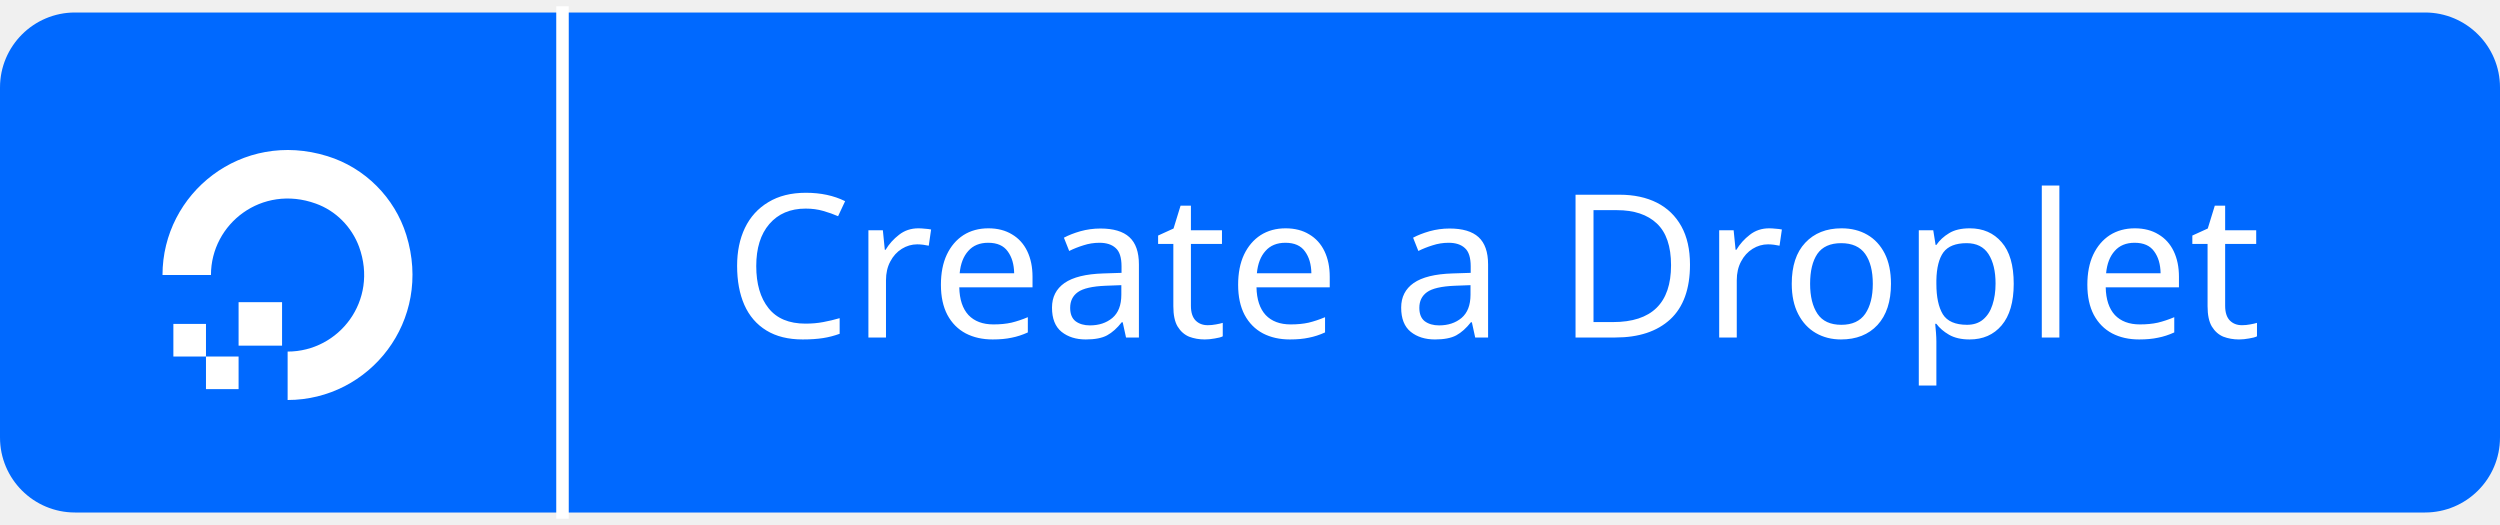
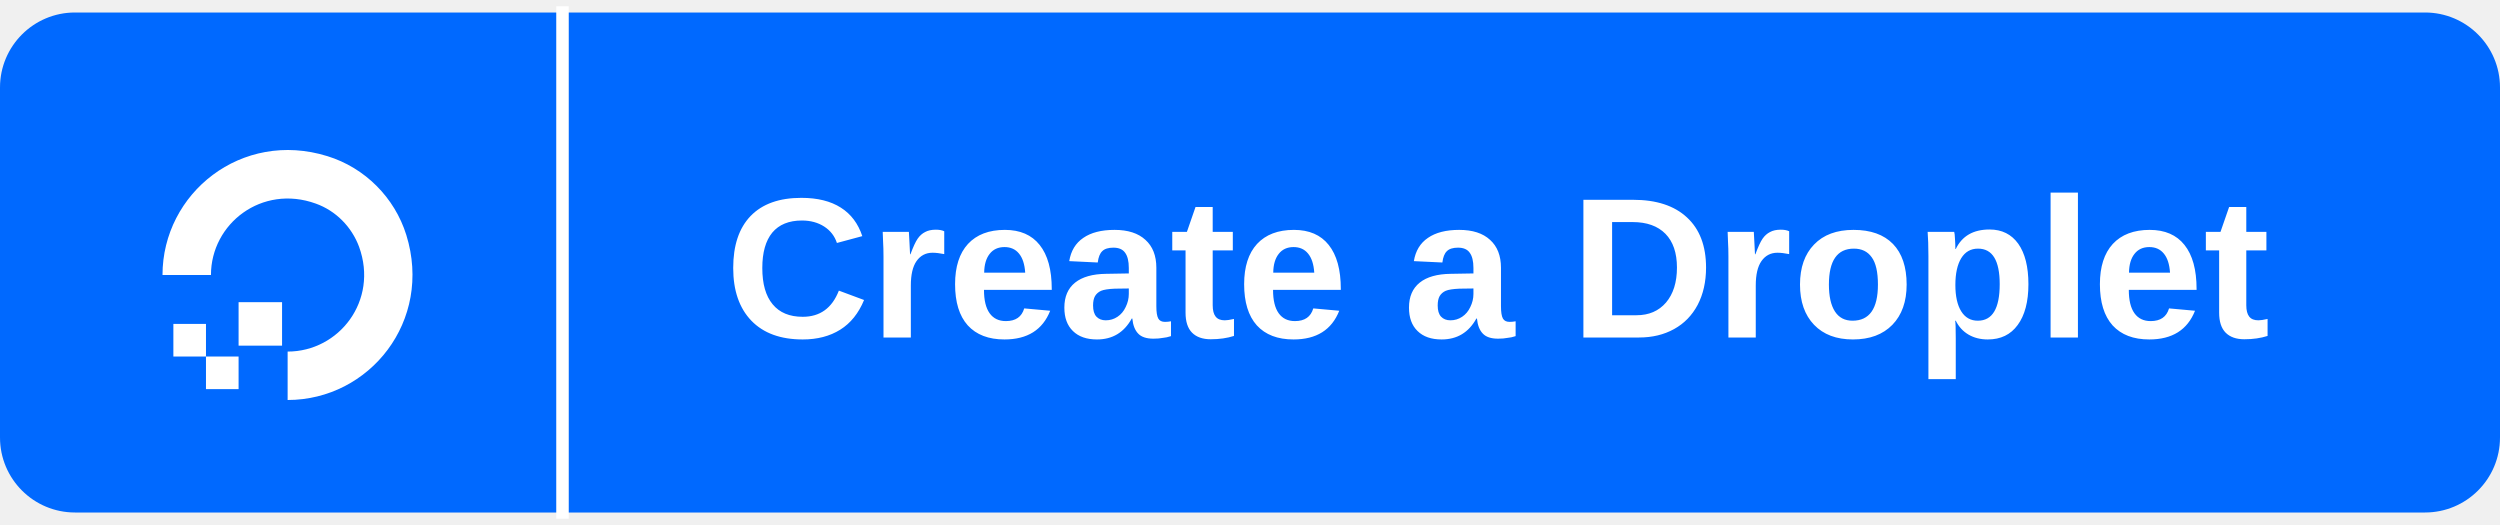
<svg xmlns="http://www.w3.org/2000/svg" width="200px" height="42px" viewBox="0 0 200 42" version="1.1">
  <g id="Page-1" stroke="none" stroke-width="1" fill="none" fill-rule="evenodd">
    <g id="Partner-welcome-kit-Copy-3" transform="translate(-651, -762)">
      <g id="do-btn-blue" transform="translate(651, 763)">
        <rect id="Rectangle-Copy" fill="#0069FF" x="0" y="0" width="200" height="40" rx="6" />
        <path d="M45,0 L45,40" id="Line-2" stroke="#FFFFFF" stroke-linecap="square" />
        <g id="DO_Logo_horizontal_blue-Copy" transform="translate(13, 11)" fill="#FFFFFF">
          <path d="M10.01,20 L10.01,16.126 C14.125,16.126 17.29,12.055 15.727,7.746 C15.133,6.145 13.867,4.861 12.265,4.288 C7.952,2.726 3.877,5.888 3.877,9.999 C3.877,9.999 3.877,9.999 3.877,9.999 L0,9.999 C0,3.457 6.33,-1.642 13.195,0.493 C16.202,1.422 18.576,3.813 19.505,6.798 C21.642,13.675 16.558,20 10.01,20 Z" id="XMLID_49_" />
          <polygon id="XMLID_47_" points="9.565 15.652 6.087 15.652 6.087 12.174 6.087 12.174 9.565 12.174 9.565 12.174" />
          <polygon id="XMLID_46_" points="6.087 19.13 3.478 19.13 3.478 19.13 3.478 16.522 6.087 16.522" />
          <polygon id="XMLID_45_" points="3.478 16.522 0.87 16.522 0.87 16.522 0.87 13.913 0.87 13.913 3.478 13.913 3.478 13.913" />
        </g>
-         <text id="Create-a-Droplet-Copy" font-family="Sailec-Medium, Sailec" font-size="16" font-weight="400" fill="#FFFFFF">
+         <text id="Create-a-Droplet-Copy" font-family="Arial, sans-serif" font-size="16" font-weight="700" fill="#FFFFFF">
          <tspan x="58" y="26">Create a Droplet</tspan>
        </text>
      </g>
    </g>
  </g>
</svg>
